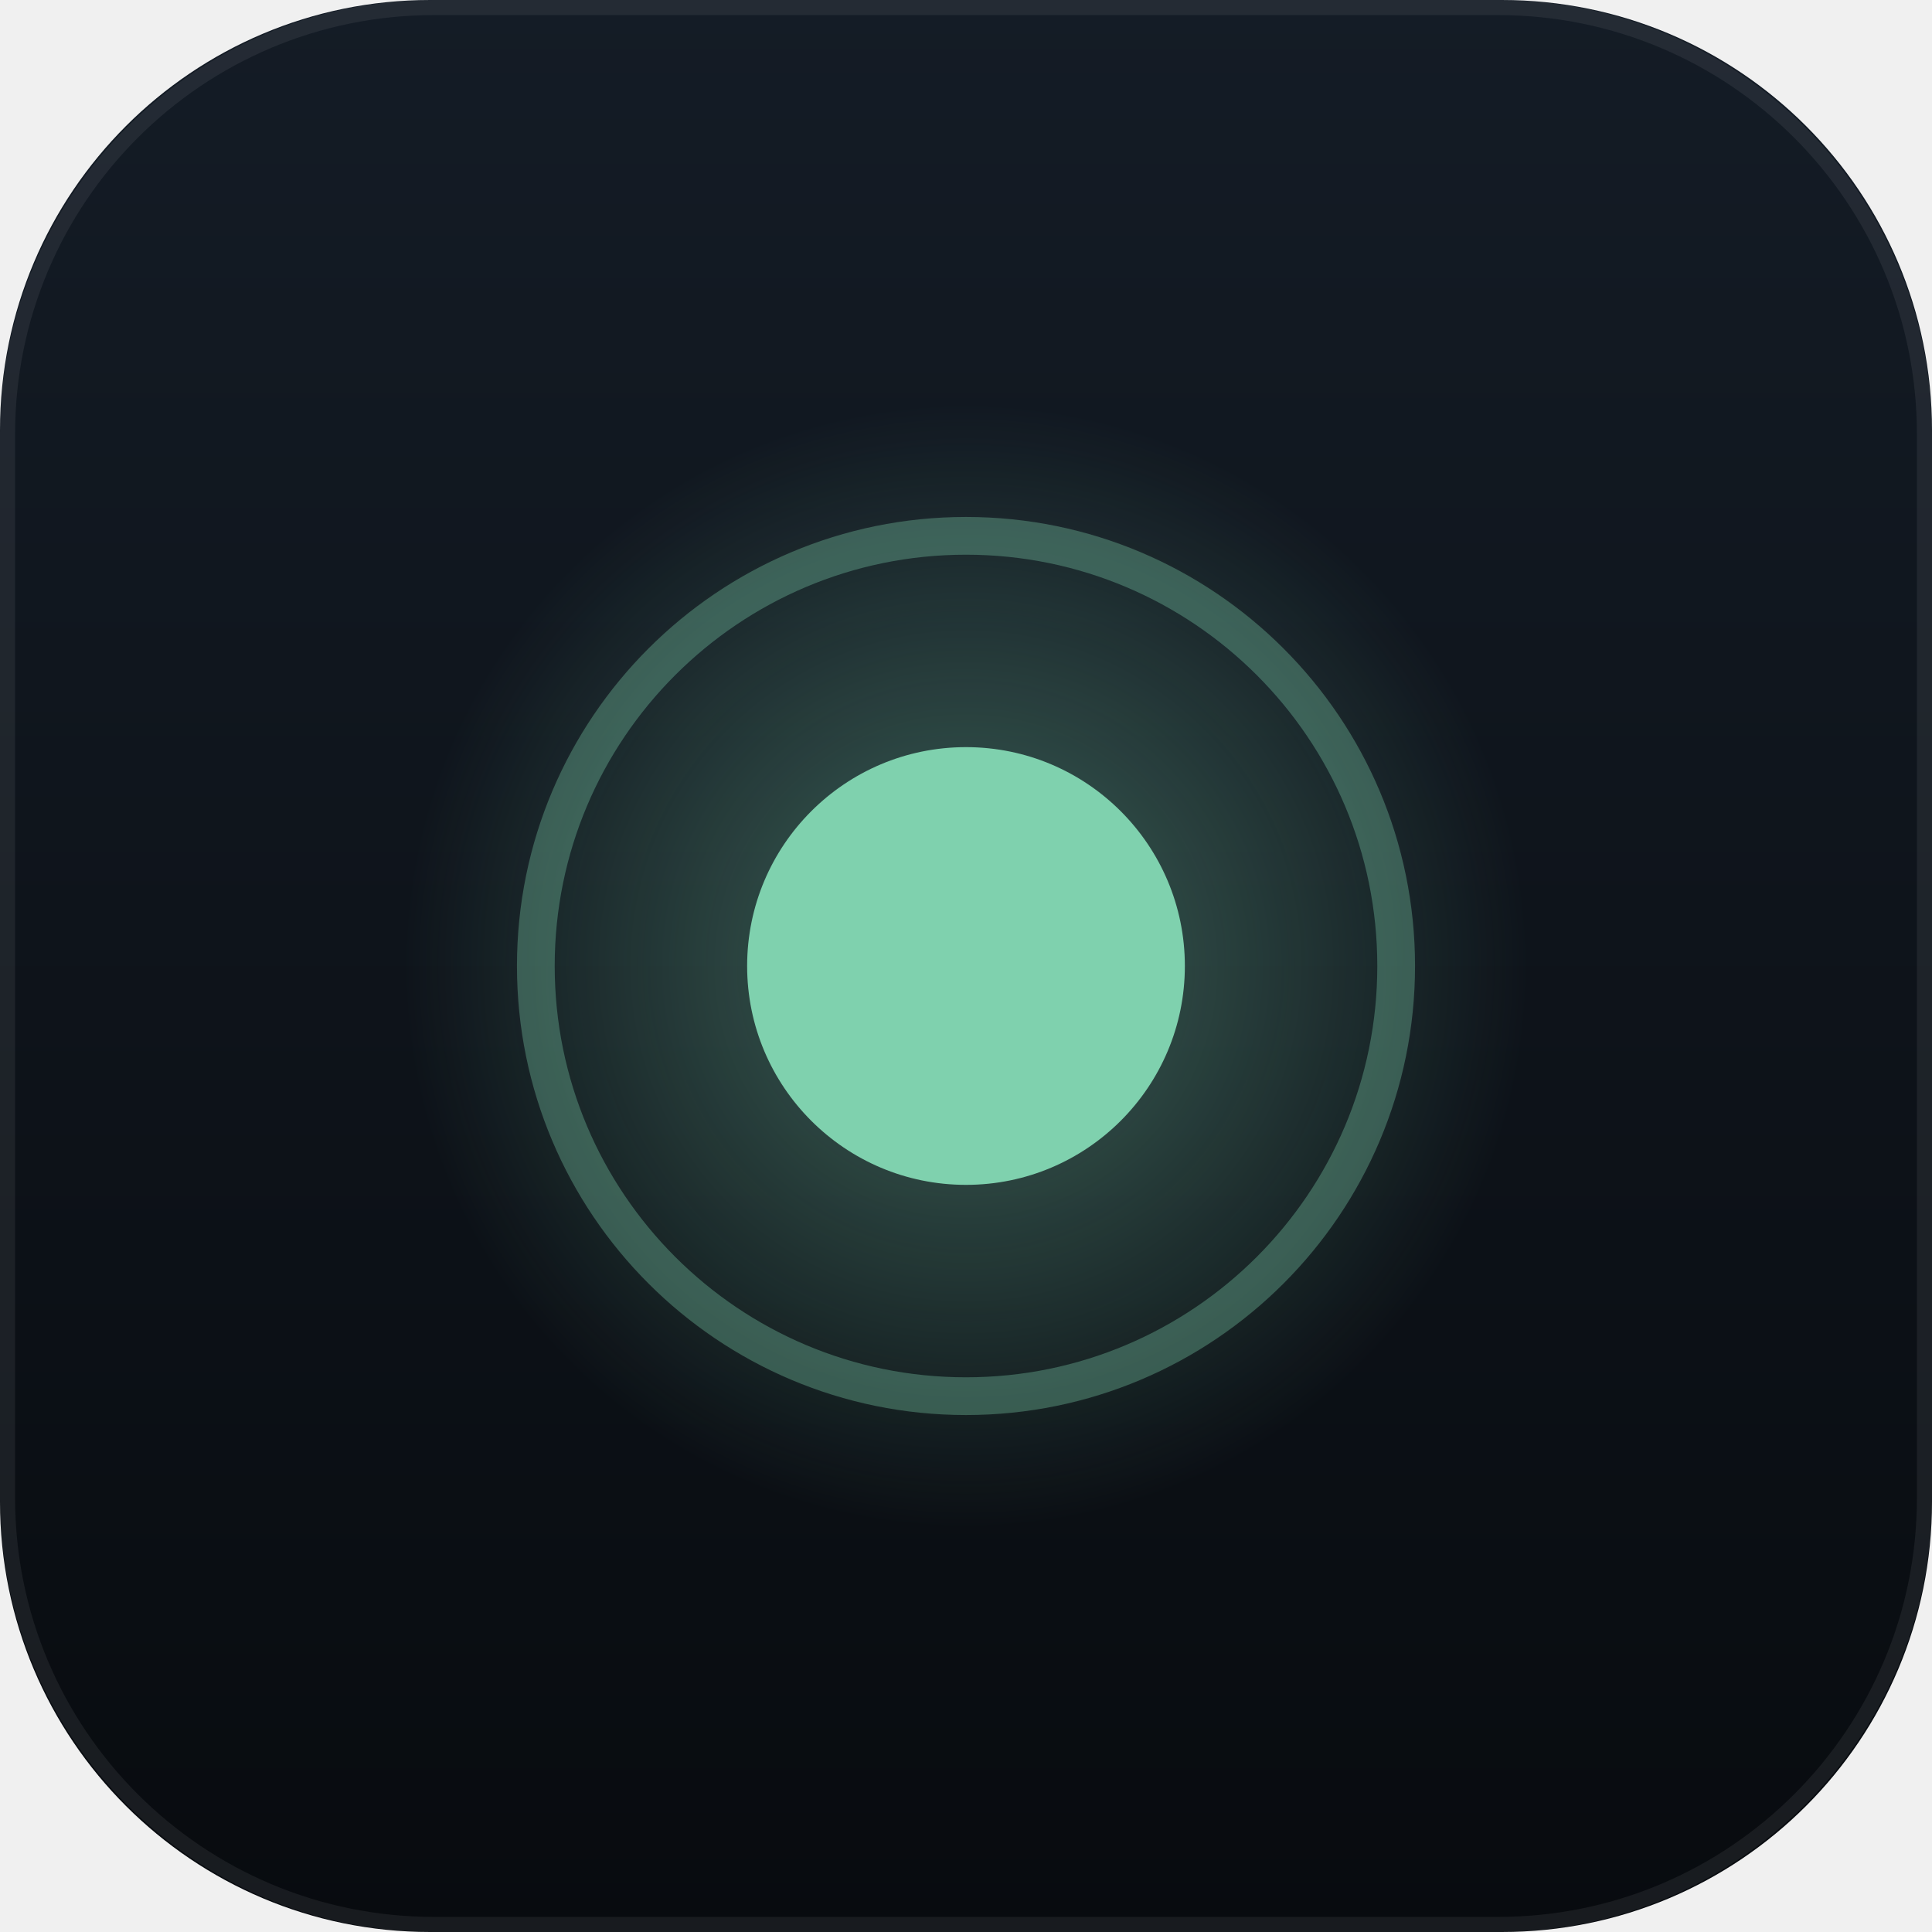
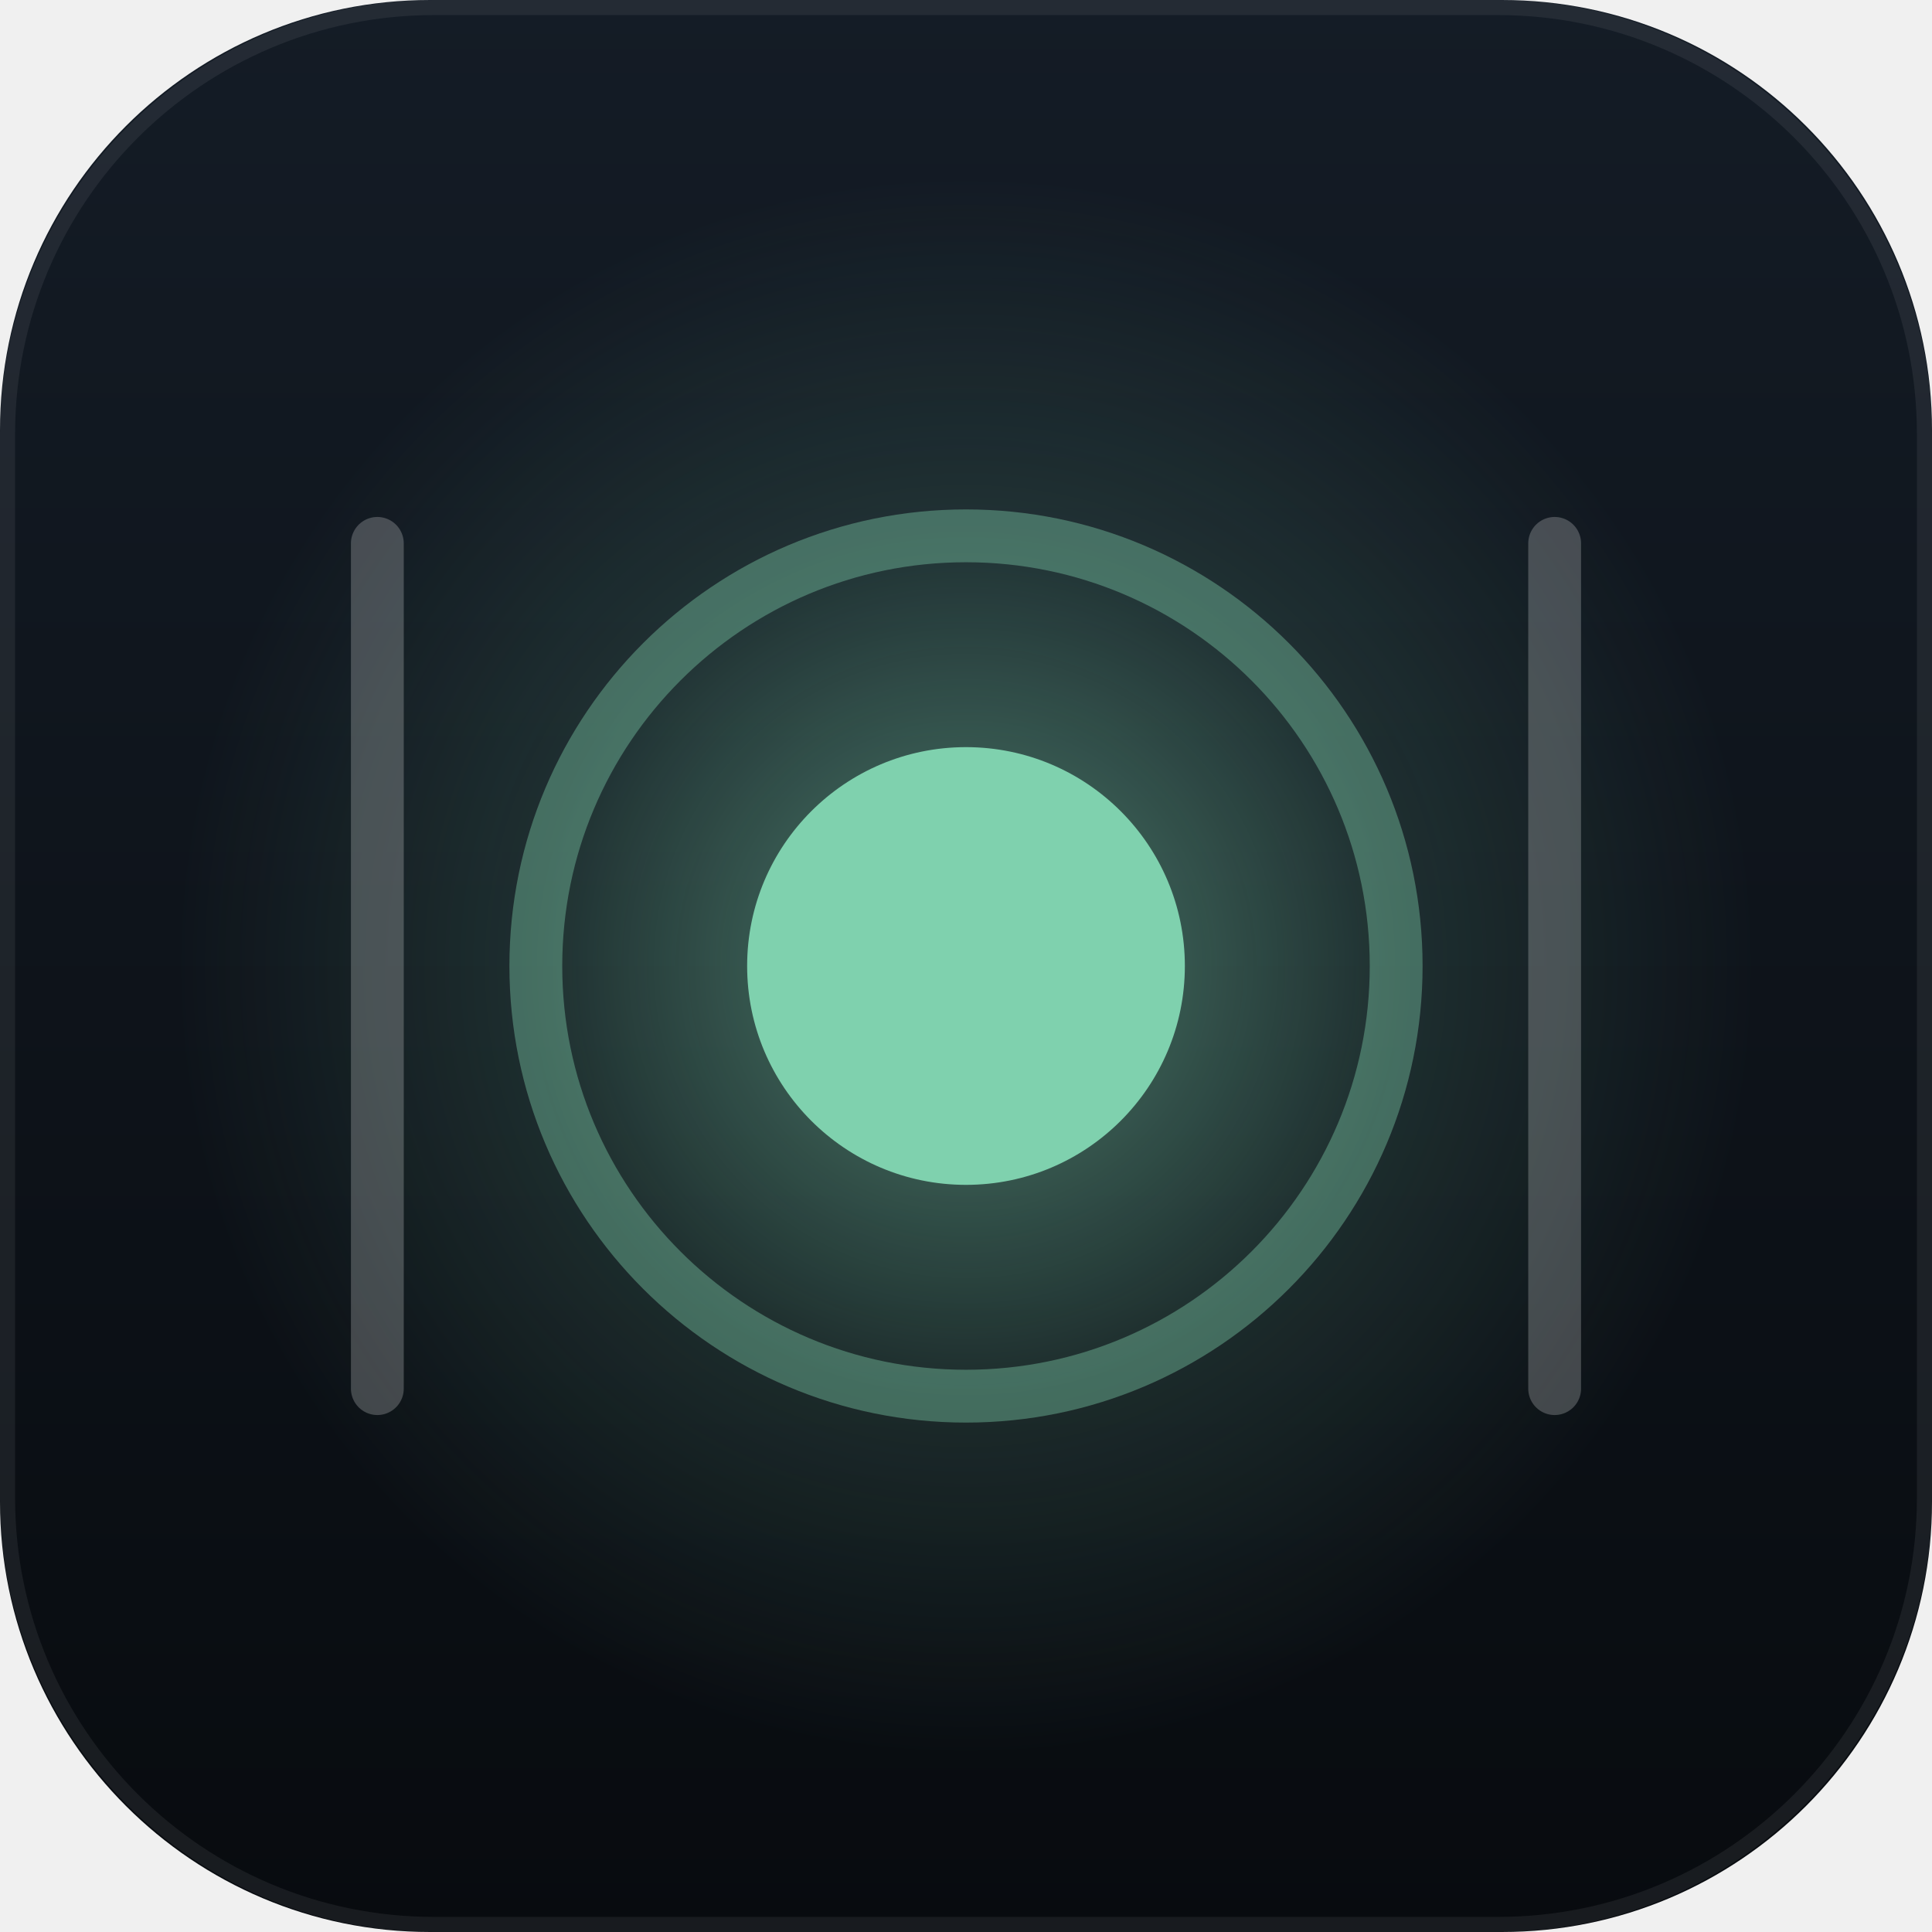
<svg xmlns="http://www.w3.org/2000/svg" width="1024" height="1024" viewBox="0 0 1024 1024">
  <defs>
    <linearGradient id="surface" x1="0" y1="0" x2="0" y2="1">
      <stop offset="0%" stop-color="#141C26" />
      <stop offset="100%" stop-color="#080B0F" />
    </linearGradient>
    <radialGradient id="glow" cx="50%" cy="50%" r="50%">
-       <stop offset="0%" stop-color="#7FD1AE" stop-opacity="0.42" />
+       <stop offset="0%" stop-color="#7FD1AE" stop-opacity="0.55" />
+       <stop offset="55%" stop-color="#7FD1AE" stop-opacity="0.14" />
      <stop offset="100%" stop-color="#7FD1AE" stop-opacity="0" />
    </radialGradient>
  </defs>
  <rect width="1024" height="1024" rx="228" fill="url(#surface)" />
  <rect x="4" y="4" width="1016" height="1016" rx="226" fill="none" stroke="#FFFFFF" stroke-opacity="0.07" stroke-width="8" />
-   <circle cx="512" cy="512" r="300" fill="url(#glow)" />
-   <circle cx="512" cy="512" r="228" fill="none" stroke="#7FD1AE" stroke-opacity="0.34" stroke-width="20" />
+   <circle cx="512" cy="512" r="416" fill="url(#glow)" />
+   <path d="M200 288V736M824 288V736" stroke="#FFFFFF" stroke-opacity="0.22" stroke-width="28" stroke-linecap="round" />
+   <circle cx="512" cy="512" r="228" fill="none" stroke="#7FD1AE" stroke-opacity="0.40" stroke-width="28" />
  <circle cx="512" cy="512" r="116" fill="#7FD1AE" />
</svg>
